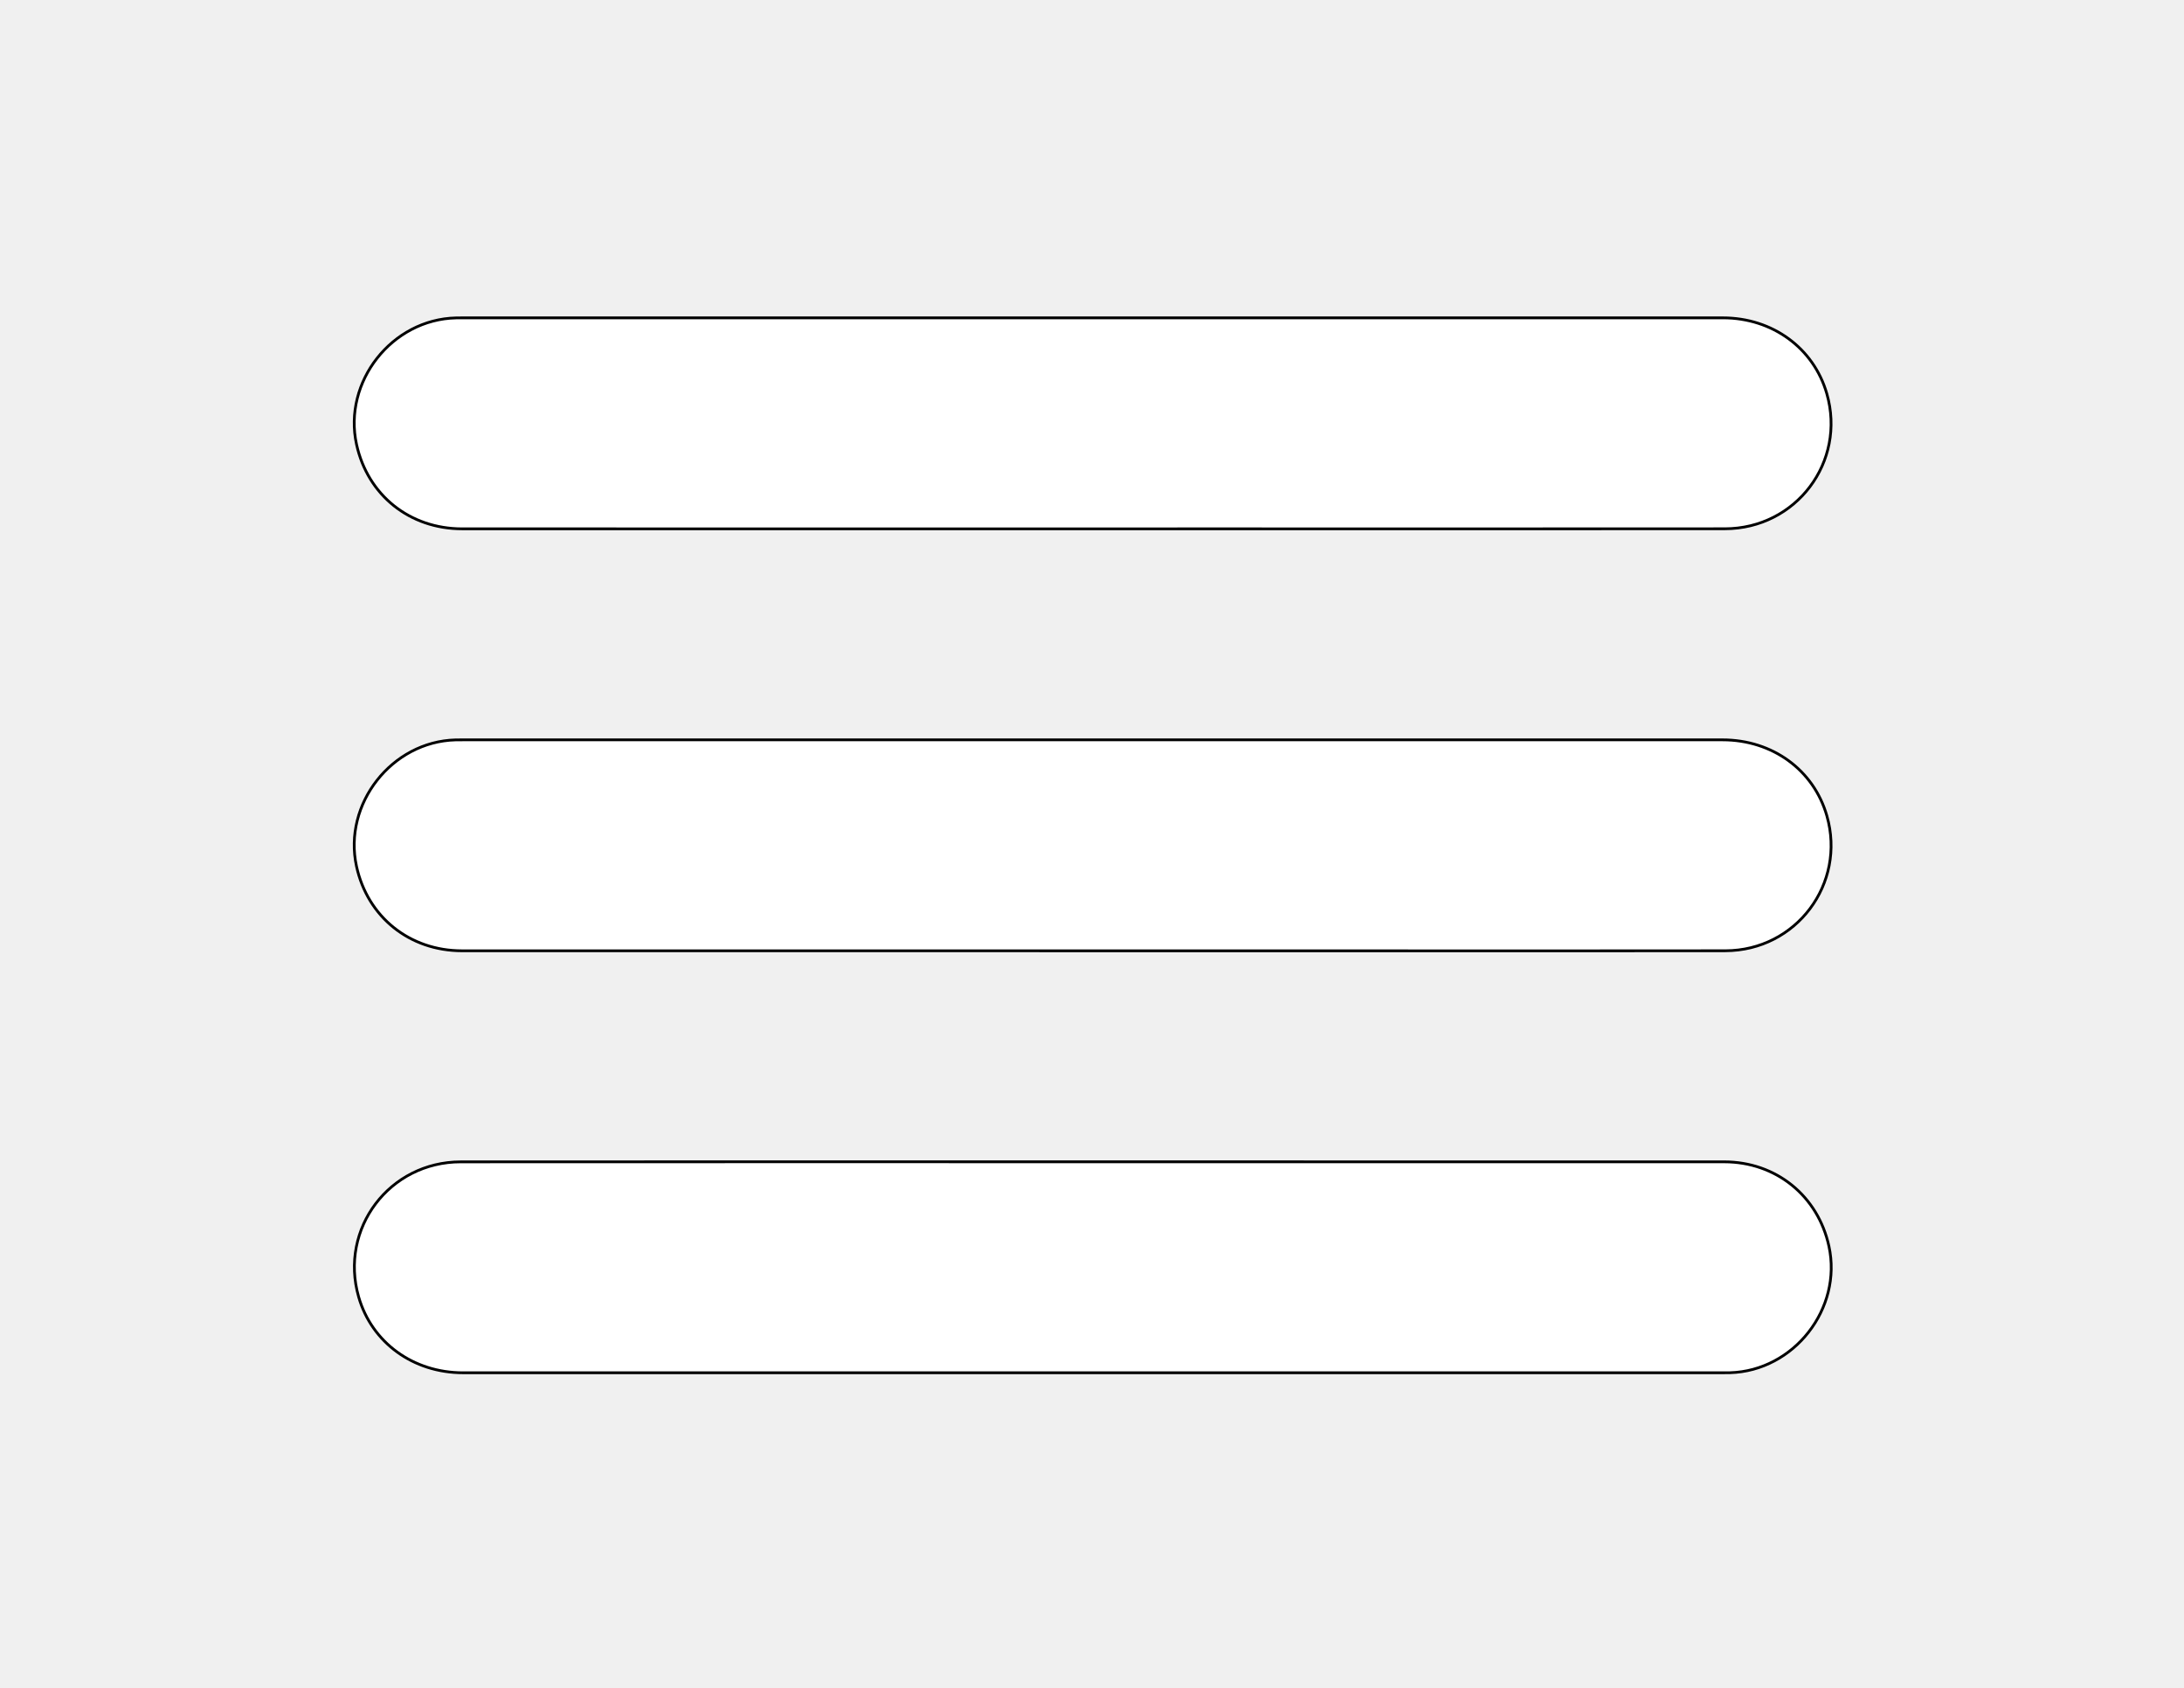
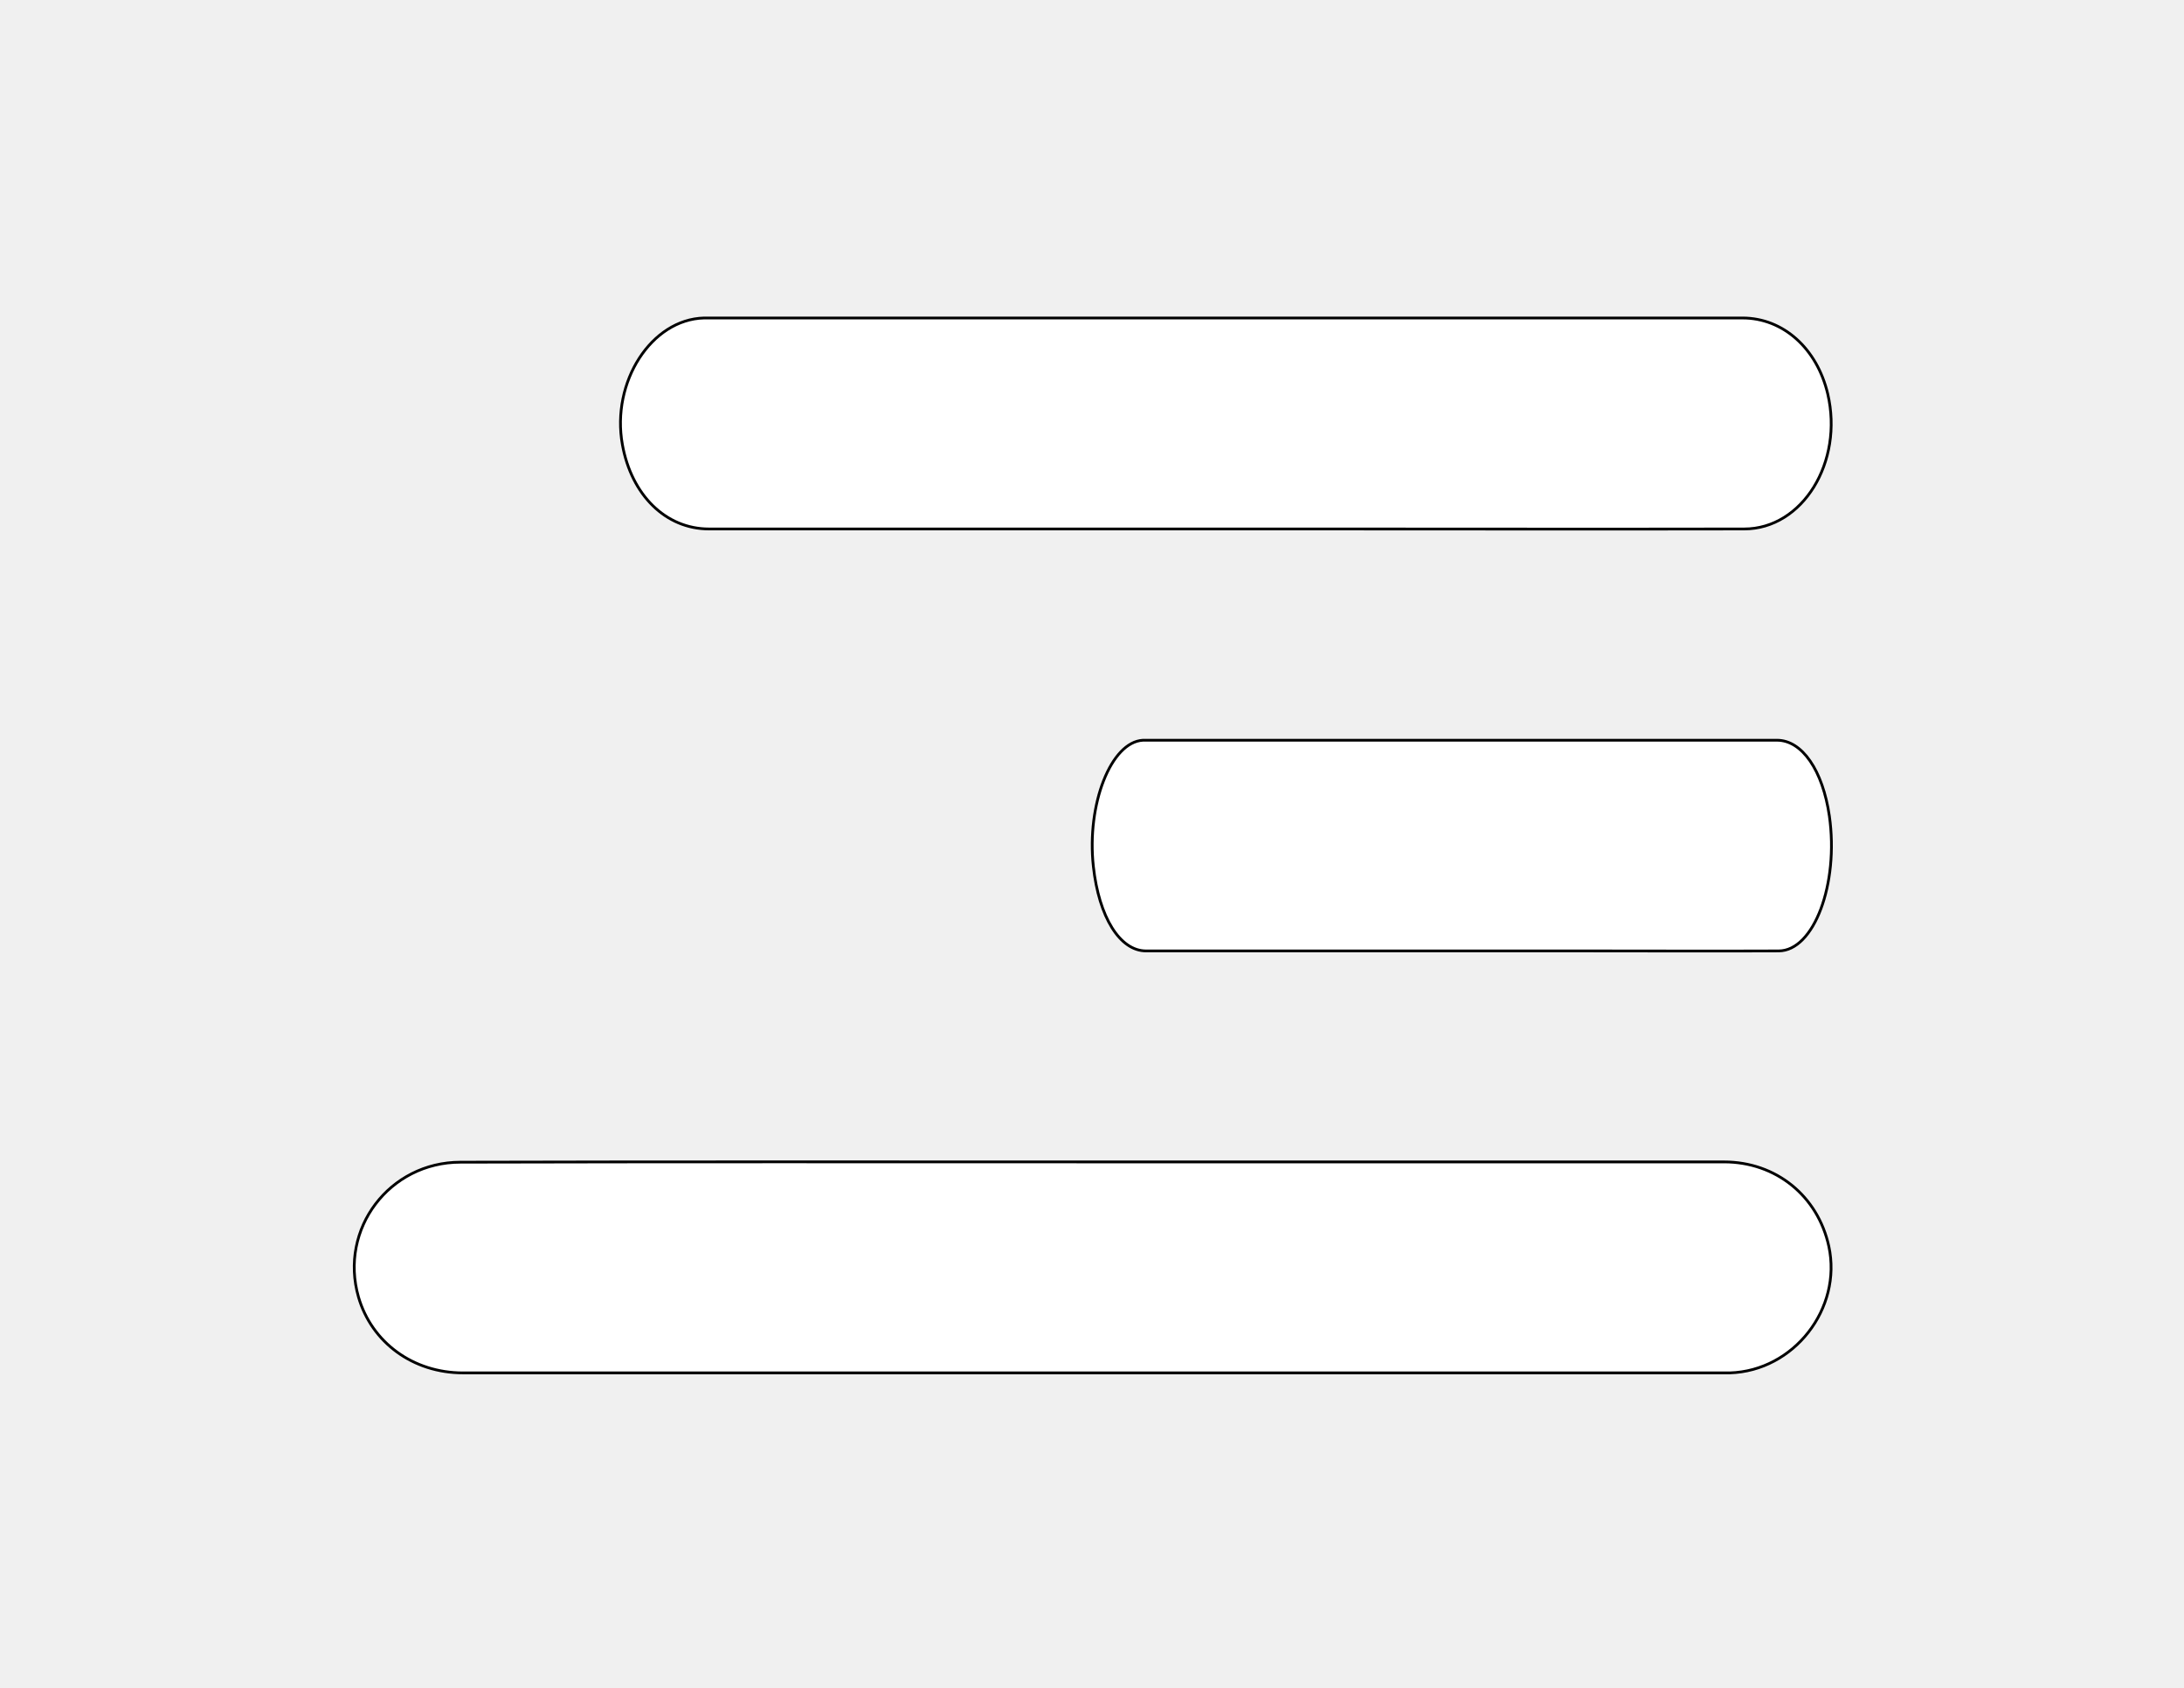
<svg xmlns="http://www.w3.org/2000/svg" version="1.1" id="Layer_1" x="0px" y="0px" viewBox="0 0 792 612" style="enable-background:new 0 0 792 612;" xml:space="preserve">
  <style type="text/css">
	.st0{fill:#FFFFFF;stroke:#000000;}
</style>
-   <path class="st0" d="M396.29,191.76c-76.23,0-152.46,0.01-228.69-0.01c-19.03,0-34.26-12.19-38.3-30.58  c-5-22.73,12.81-45.38,36.09-45.9c0.76-0.02,1.53-0.02,2.29-0.02c152.38,0,304.75,0,457.13,0c17.93,0,32.91,10.96,37.66,27.49  c7.11,24.71-11.12,48.97-36.98,48.99c-62.89,0.06-125.78,0.02-188.66,0.02C423.32,191.76,409.8,191.76,396.29,191.76z" />
-   <path class="st0" d="M395.97,344.76c-76.15,0-152.29,0.01-228.44-0.01c-18.99,0-34.25-12.26-38.25-30.63  c-4.93-22.63,12.77-45.22,35.92-45.84c0.93-0.02,1.87-0.02,2.8-0.02c152.21,0,304.41,0,456.62,0c18.13,0,33.09,10.9,37.87,27.55  c7.06,24.61-11.12,48.88-36.8,48.93c-45.81,0.08-91.61,0.02-137.42,0.02C457.5,344.76,426.74,344.76,395.97,344.76z" />
-   <path class="st0" d="M396.55,421.26c76.23,0,152.46-0.01,228.69,0.01c18.79,0,34.01,12.31,38,30.61  c4.94,22.64-12.72,45.21-35.89,45.86c-0.93,0.03-1.87,0.02-2.8,0.02c-152.21,0-304.41,0-456.62,0c-18.09,0-33.13-10.95-37.88-27.54  c-7.08-24.73,11.16-48.93,37.04-48.94C243.58,421.23,320.07,421.26,396.55,421.26z" />
+   <path class="st0" d="M444.6,191.8c-62.5,0-125,0-187.5,0c-15.6,0-28.1-12.2-31.4-30.6c-4.1-22.7,10.5-45.4,29.6-45.9  c0.6,0,1.3,0,1.9,0c124.9,0,249.8,0,374.7,0c14.7,0,27,11,30.9,27.5c5.8,24.7-9.1,49-30.3,49c-51.6,0.1-103.1,0-154.7,0  C466.7,191.8,455.6,191.8,444.6,191.8z" />
+   <path class="st0" d="M529.9,344.8c-38.1,0-76.2,0-114.3,0c-9.5,0-17.1-12.3-19.1-30.6c-2.5-22.6,6.4-45.2,18-45.8c0.5,0,0.9,0,1.4,0  c76.2,0,152.3,0,228.5,0c9.1,0,16.6,10.9,19,27.5c3.5,24.6-5.6,48.9-18.4,48.9c-22.9,0.1-45.8,0-68.8,0  C560.7,344.8,545.3,344.8,529.9,344.8z" />
+   <path class="st0" d="M396.5,421.3c76.2,0,152.5,0,228.7,0c18.8,0,34,12.3,38,30.6c4.9,22.6-12.7,45.2-35.9,45.9c-0.9,0-1.9,0-2.8,0  c-152.2,0-304.4,0-456.6,0c-18.1,0-33.1-11-37.9-27.5c-7.1-24.7,11.2-48.9,37-48.9C243.6,421.2,320.1,421.3,396.5,421.3z" />
</svg>
